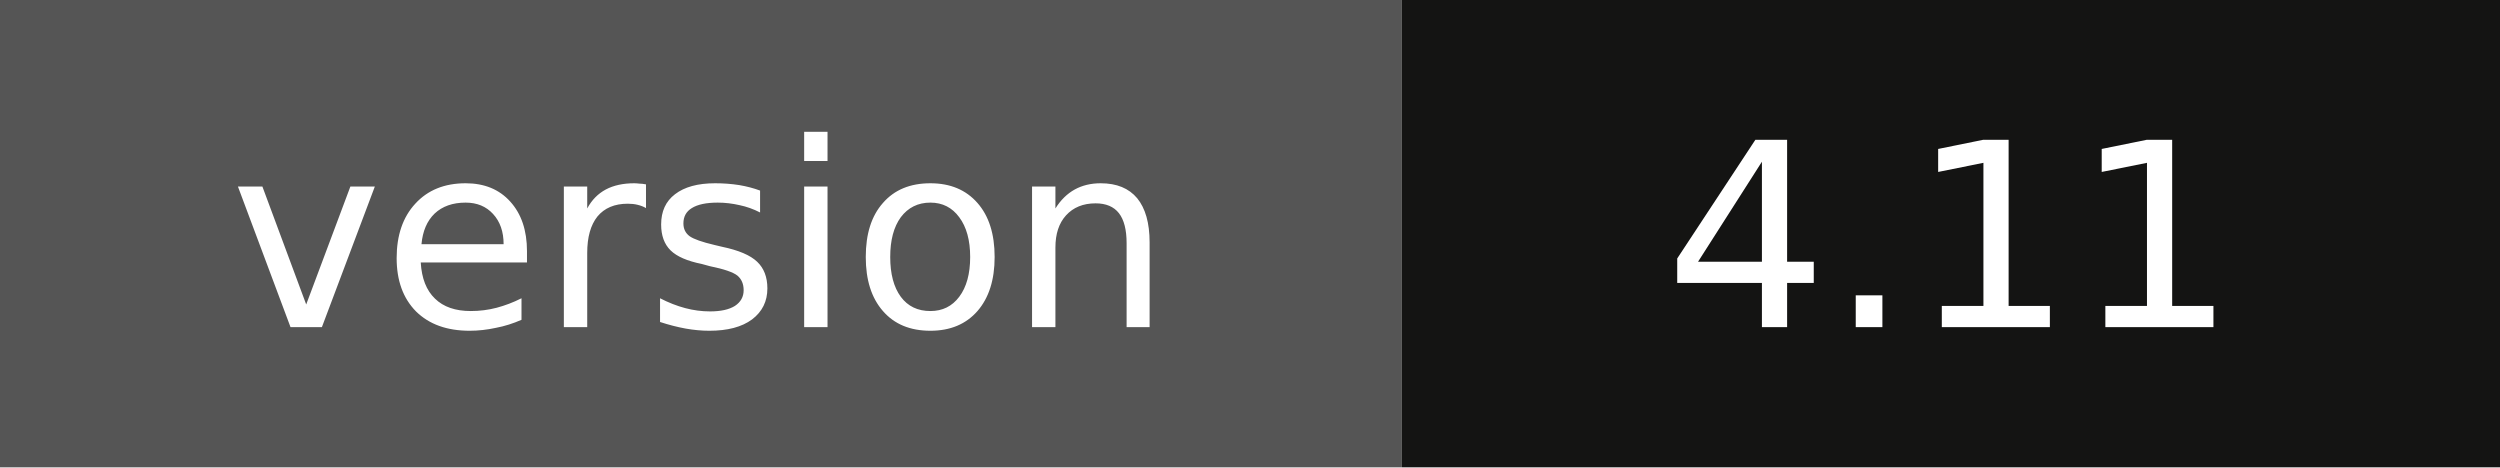
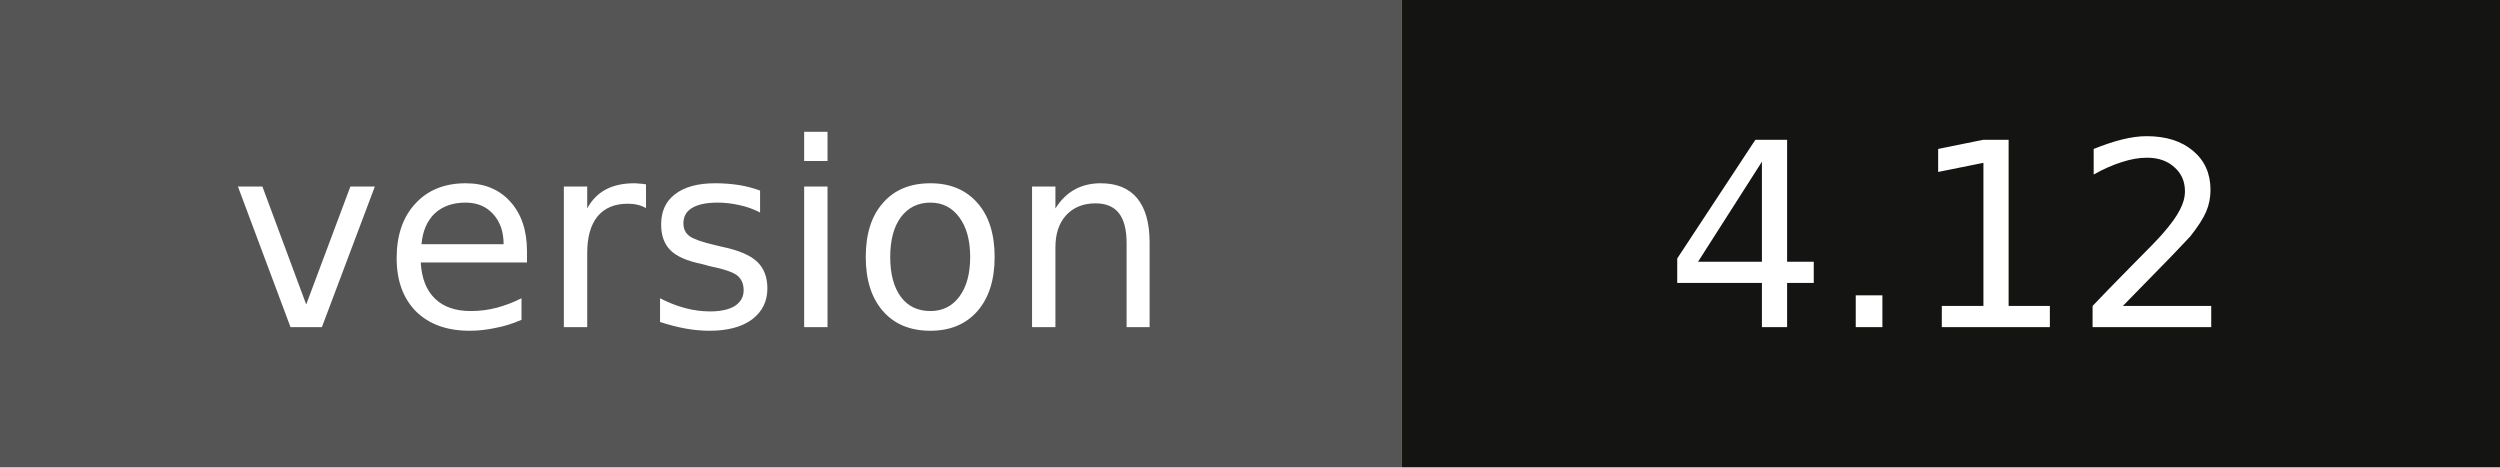
- <svg xmlns="http://www.w3.org/2000/svg" width="107" height="20" role="img" aria-label="version: 4.11">
+ <svg xmlns="http://www.w3.org/2000/svg" width="107" height="20" role="img" aria-label="version: 4.12">
  <rect width="60" height="20" fill="#555" />
  <rect x="60" width="47" height="20" fill="#141413" />
  <g fill="#fff" text-anchor="middle" font-family="Verdana,DejaVu Sans,sans-serif" font-size="11">
    <text x="30.0" y="14">version</text>
-     <text x="83.5" y="14">4.11</text>
+     <text x="83.5" y="14">4.12</text>
  </g>
</svg>
